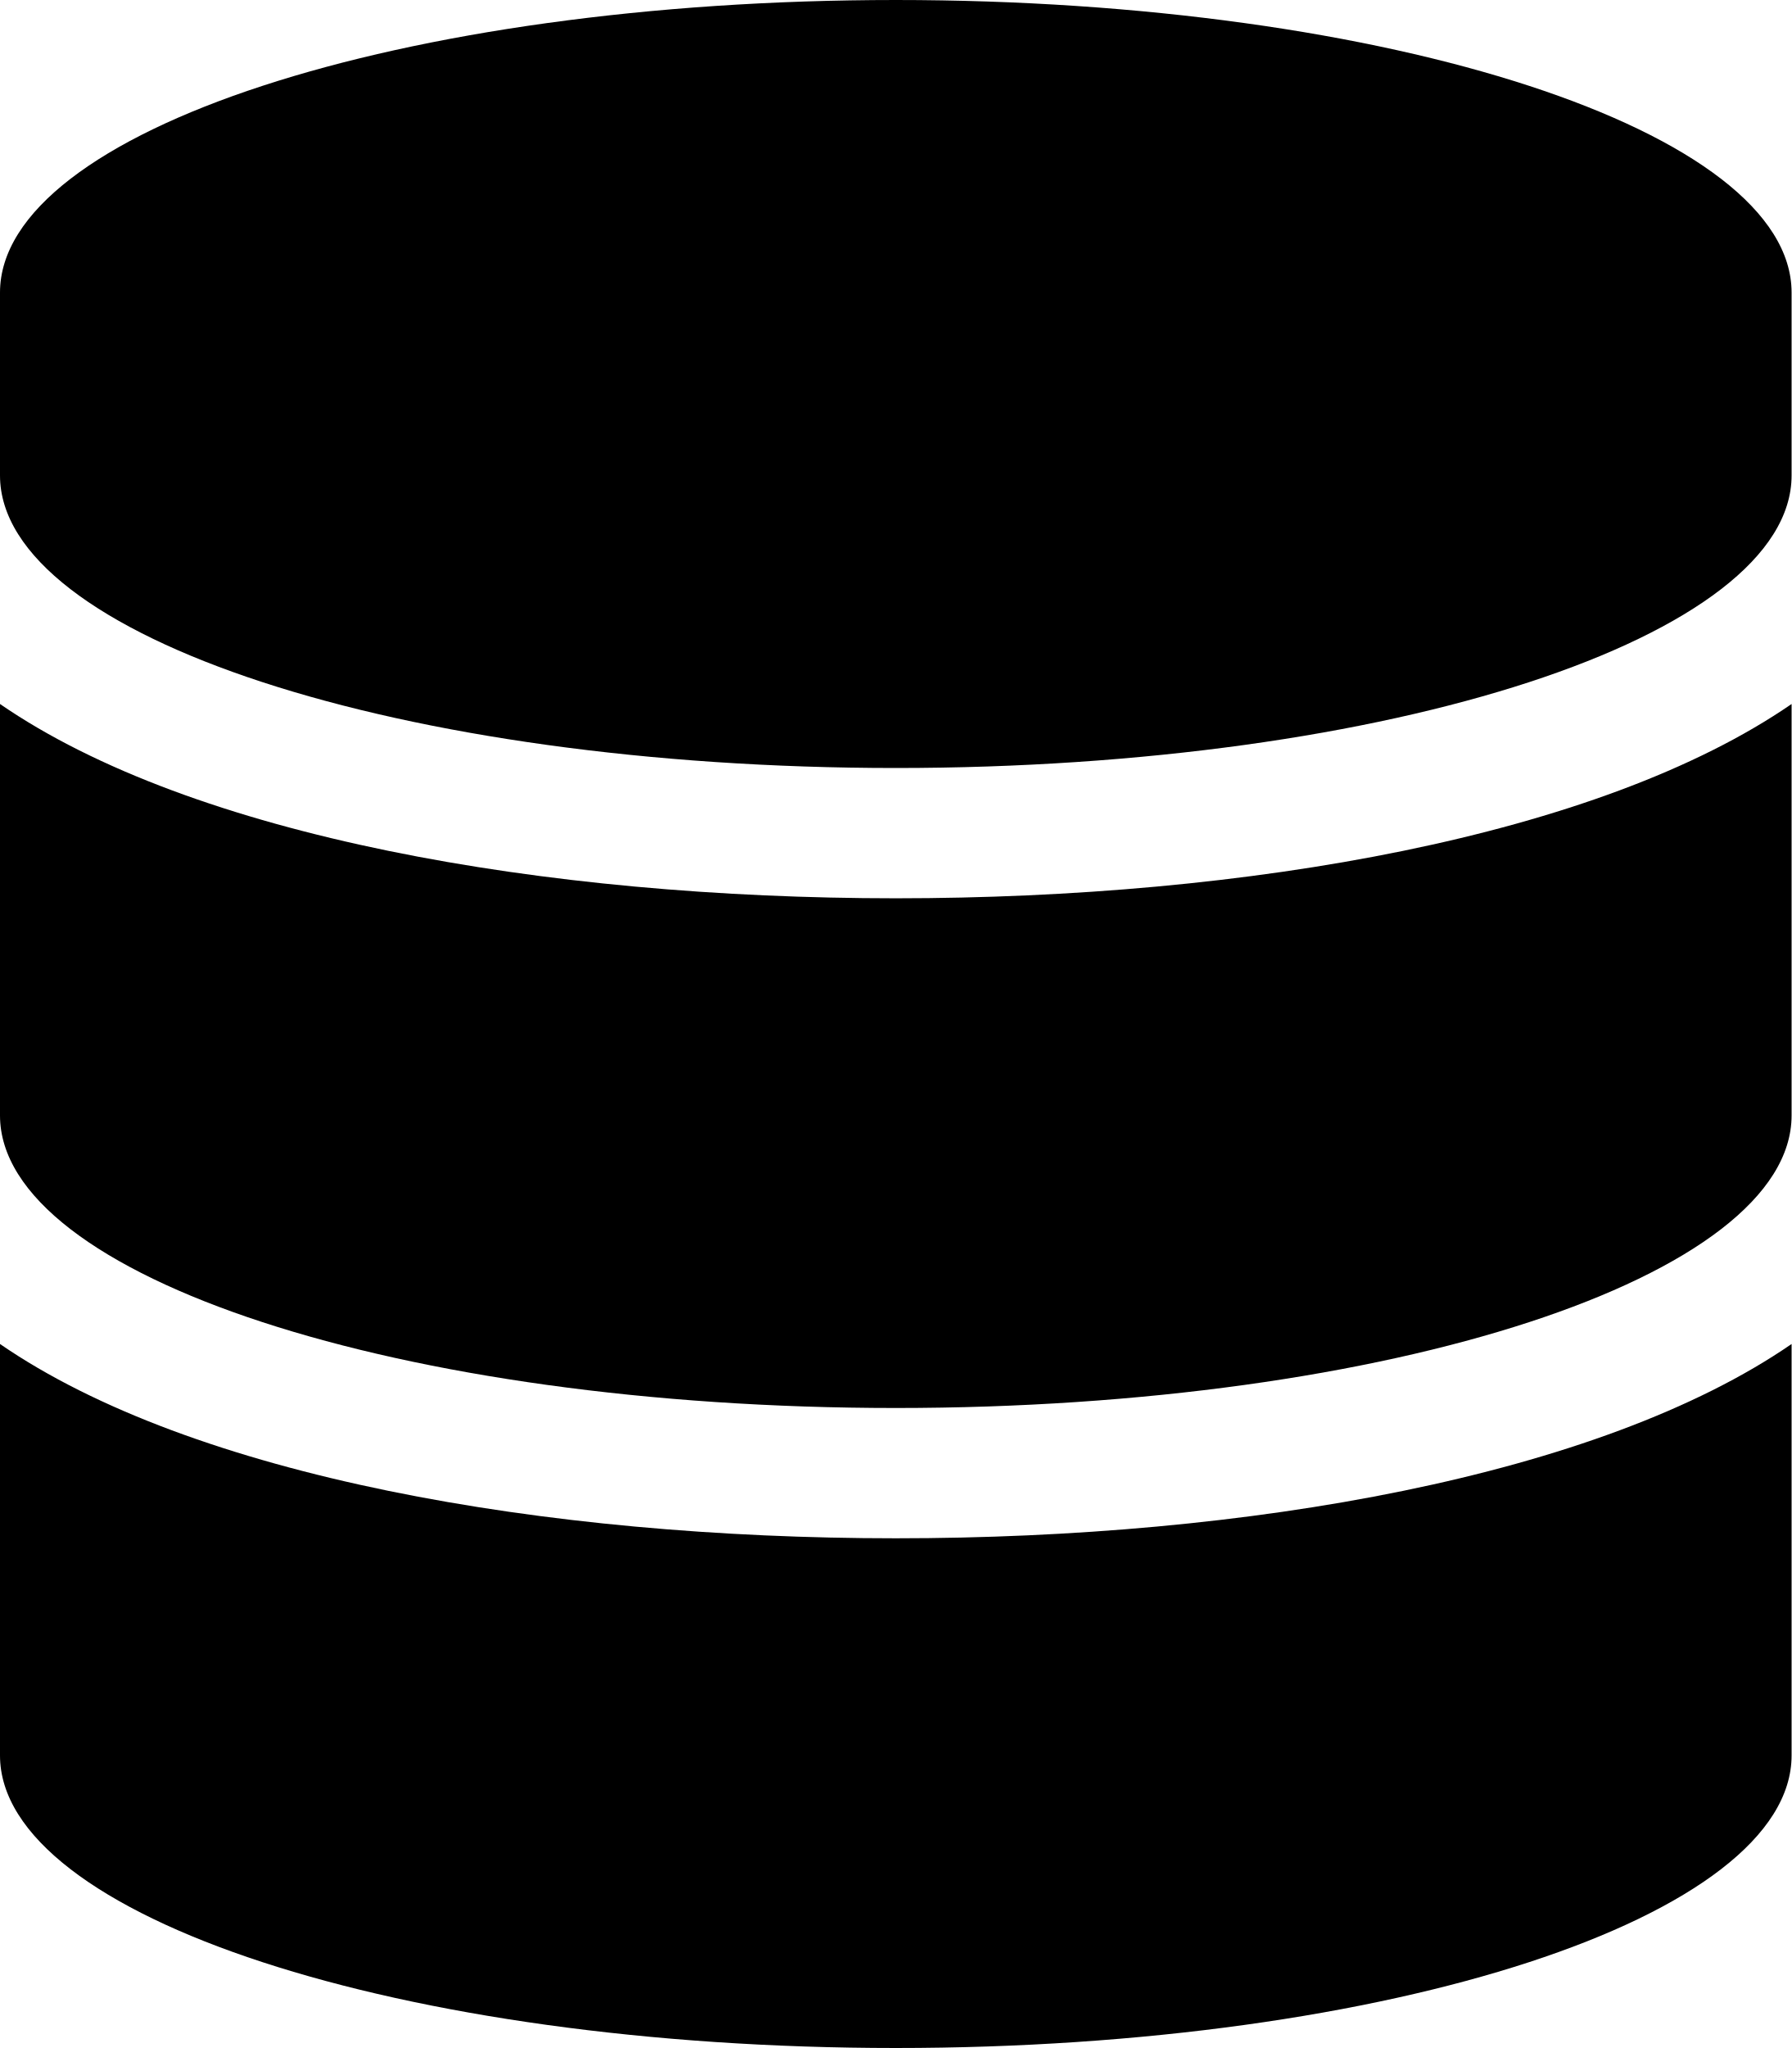
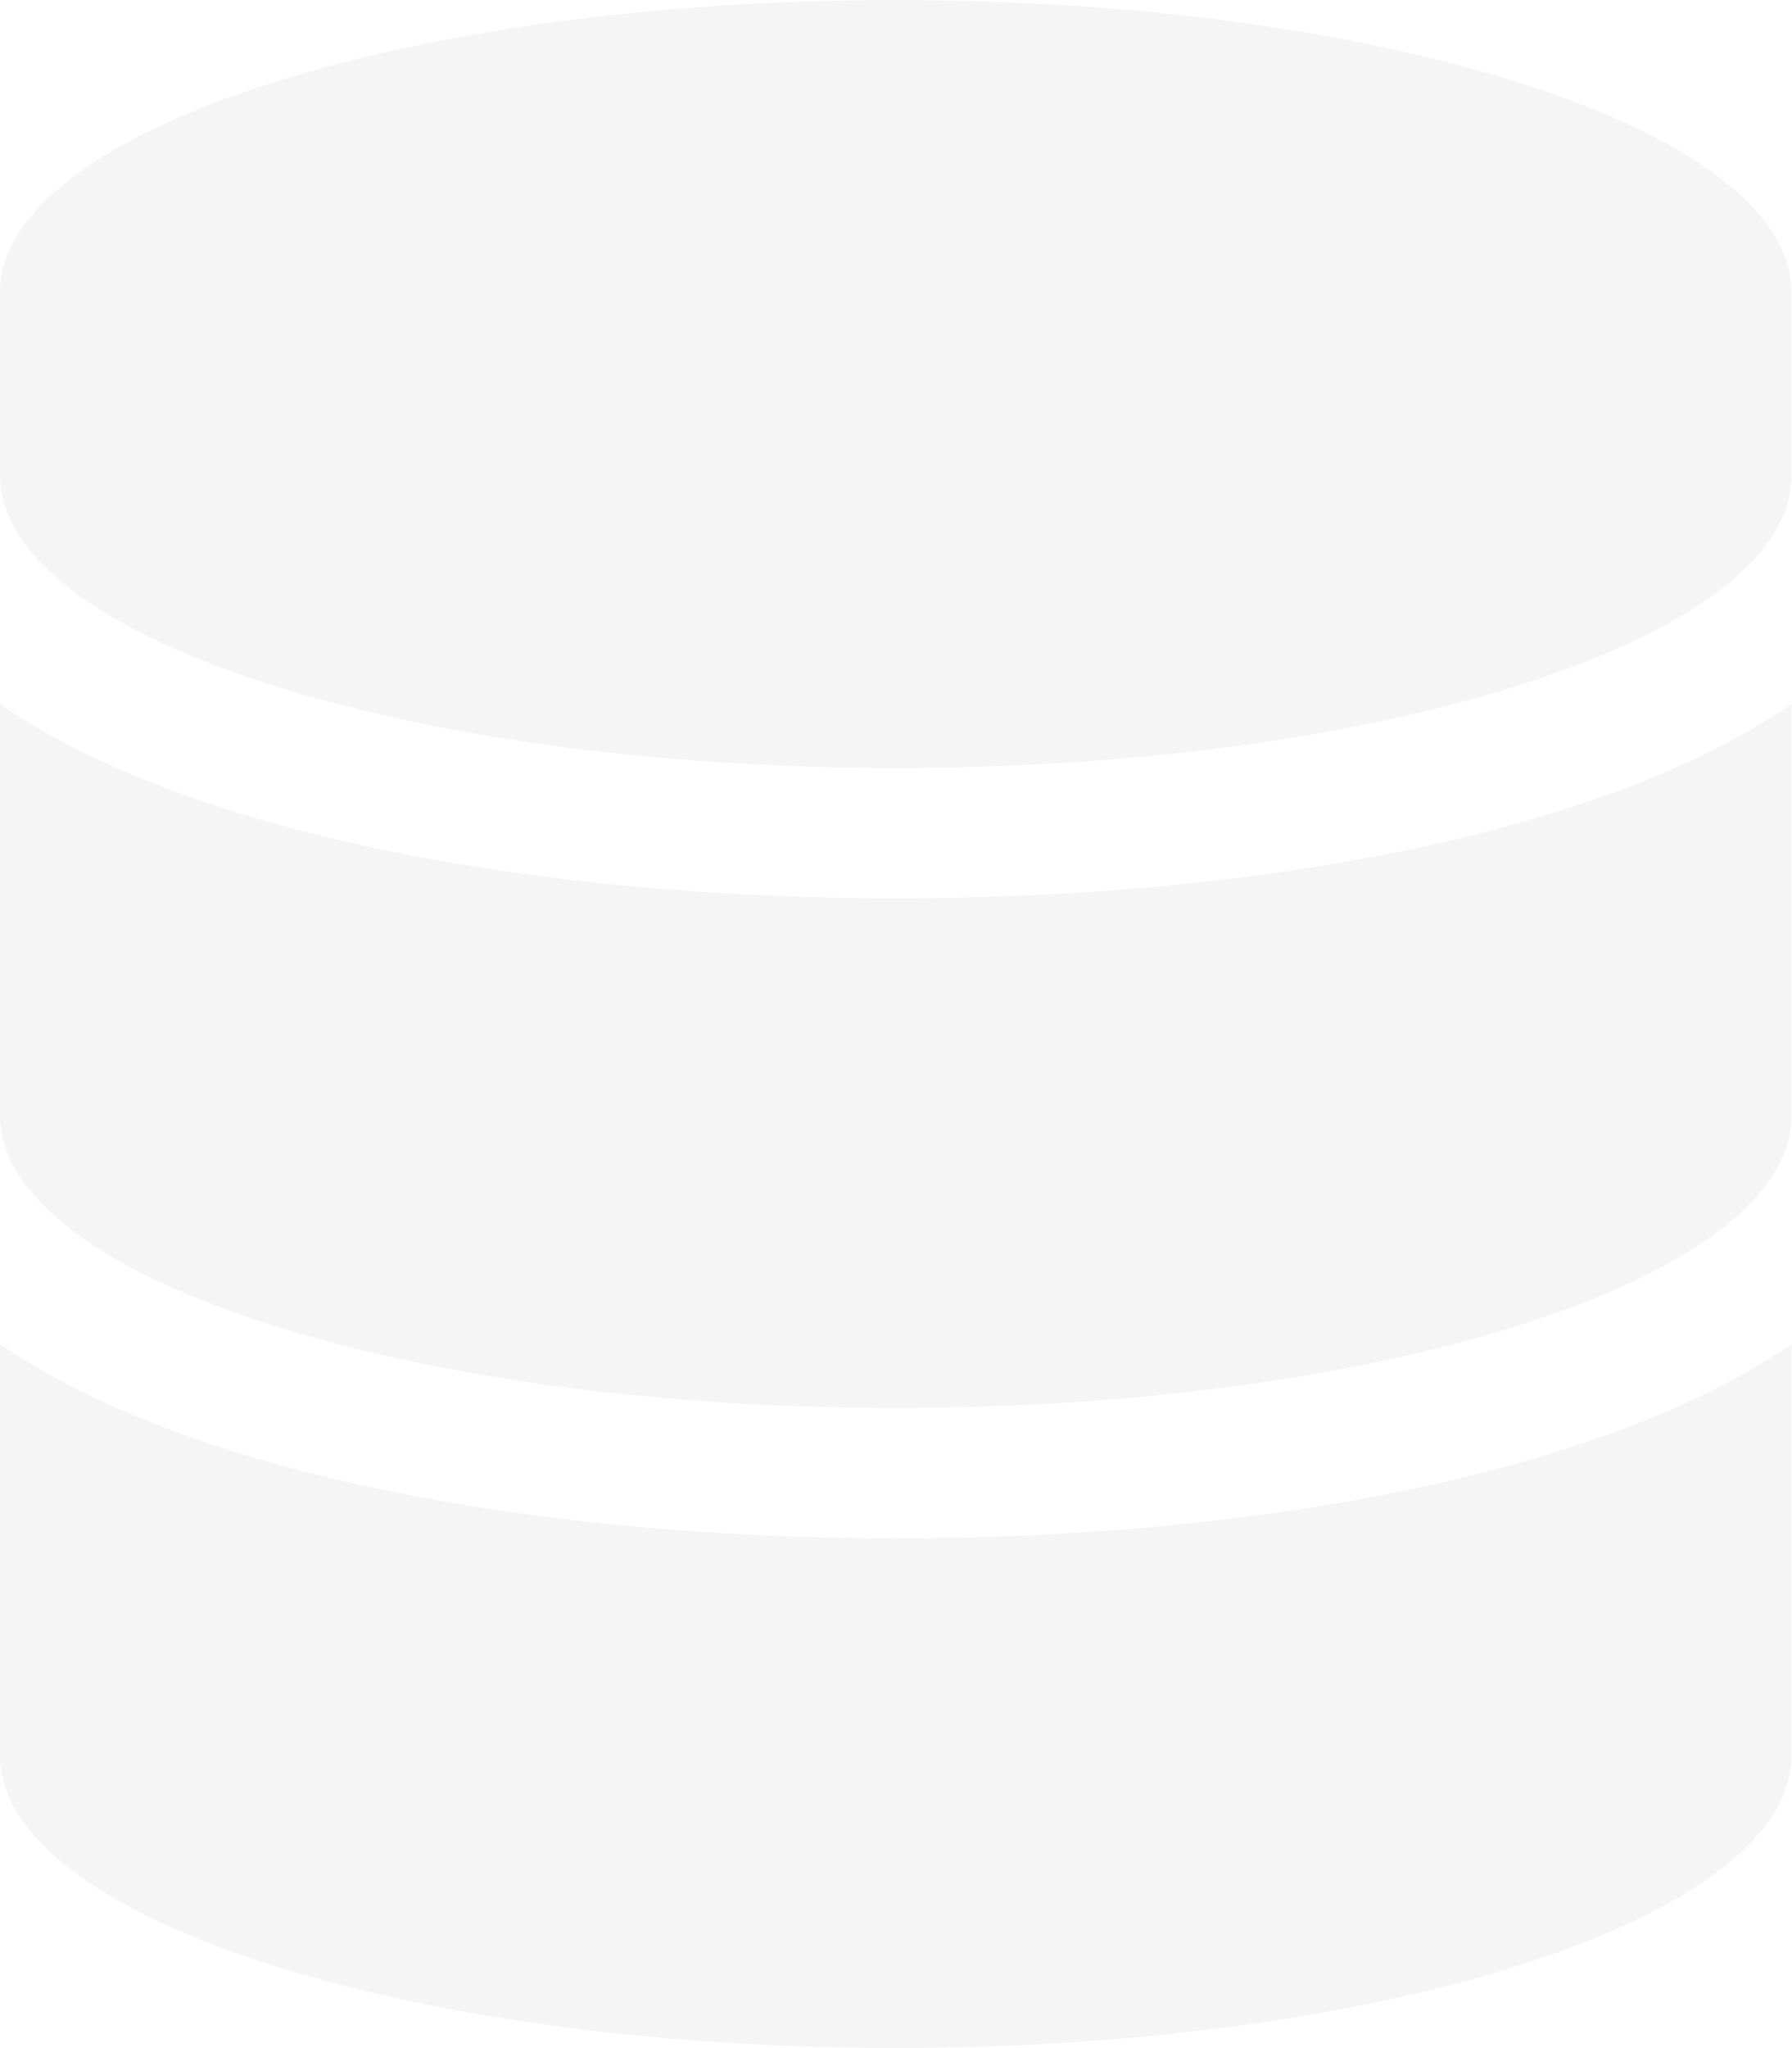
<svg xmlns="http://www.w3.org/2000/svg" aria-hidden="true" focusable="false" data-prefix="fas" data-icon="database" class="svg-inline--fa fa-database fa-w-14" role="img" viewBox="0 0 448 512">
-   <path fill="currentColor" d="M448 73.143v45.714C448 159.143 347.667 192 224 192S0 159.143 0 118.857V73.143C0 32.857 100.333 0 224 0s224 32.857 224 73.143zM448 176v102.857C448 319.143 347.667 352 224 352S0 319.143 0 278.857V176c48.125 33.143 136.208 48.572 224 48.572S399.874 209.143 448 176zm0 160v102.857C448 479.143 347.667 512 224 512S0 479.143 0 438.857V336c48.125 33.143 136.208 48.572 224 48.572S399.874 369.143 448 336z" />
+   <path fill="whitesmoke" d="M448 73.143v45.714C448 159.143 347.667 192 224 192S0 159.143 0 118.857V73.143C0 32.857 100.333 0 224 0s224 32.857 224 73.143zM448 176v102.857C448 319.143 347.667 352 224 352S0 319.143 0 278.857V176c48.125 33.143 136.208 48.572 224 48.572S399.874 209.143 448 176zm0 160v102.857C448 479.143 347.667 512 224 512S0 479.143 0 438.857V336c48.125 33.143 136.208 48.572 224 48.572S399.874 369.143 448 336z" />
</svg>
